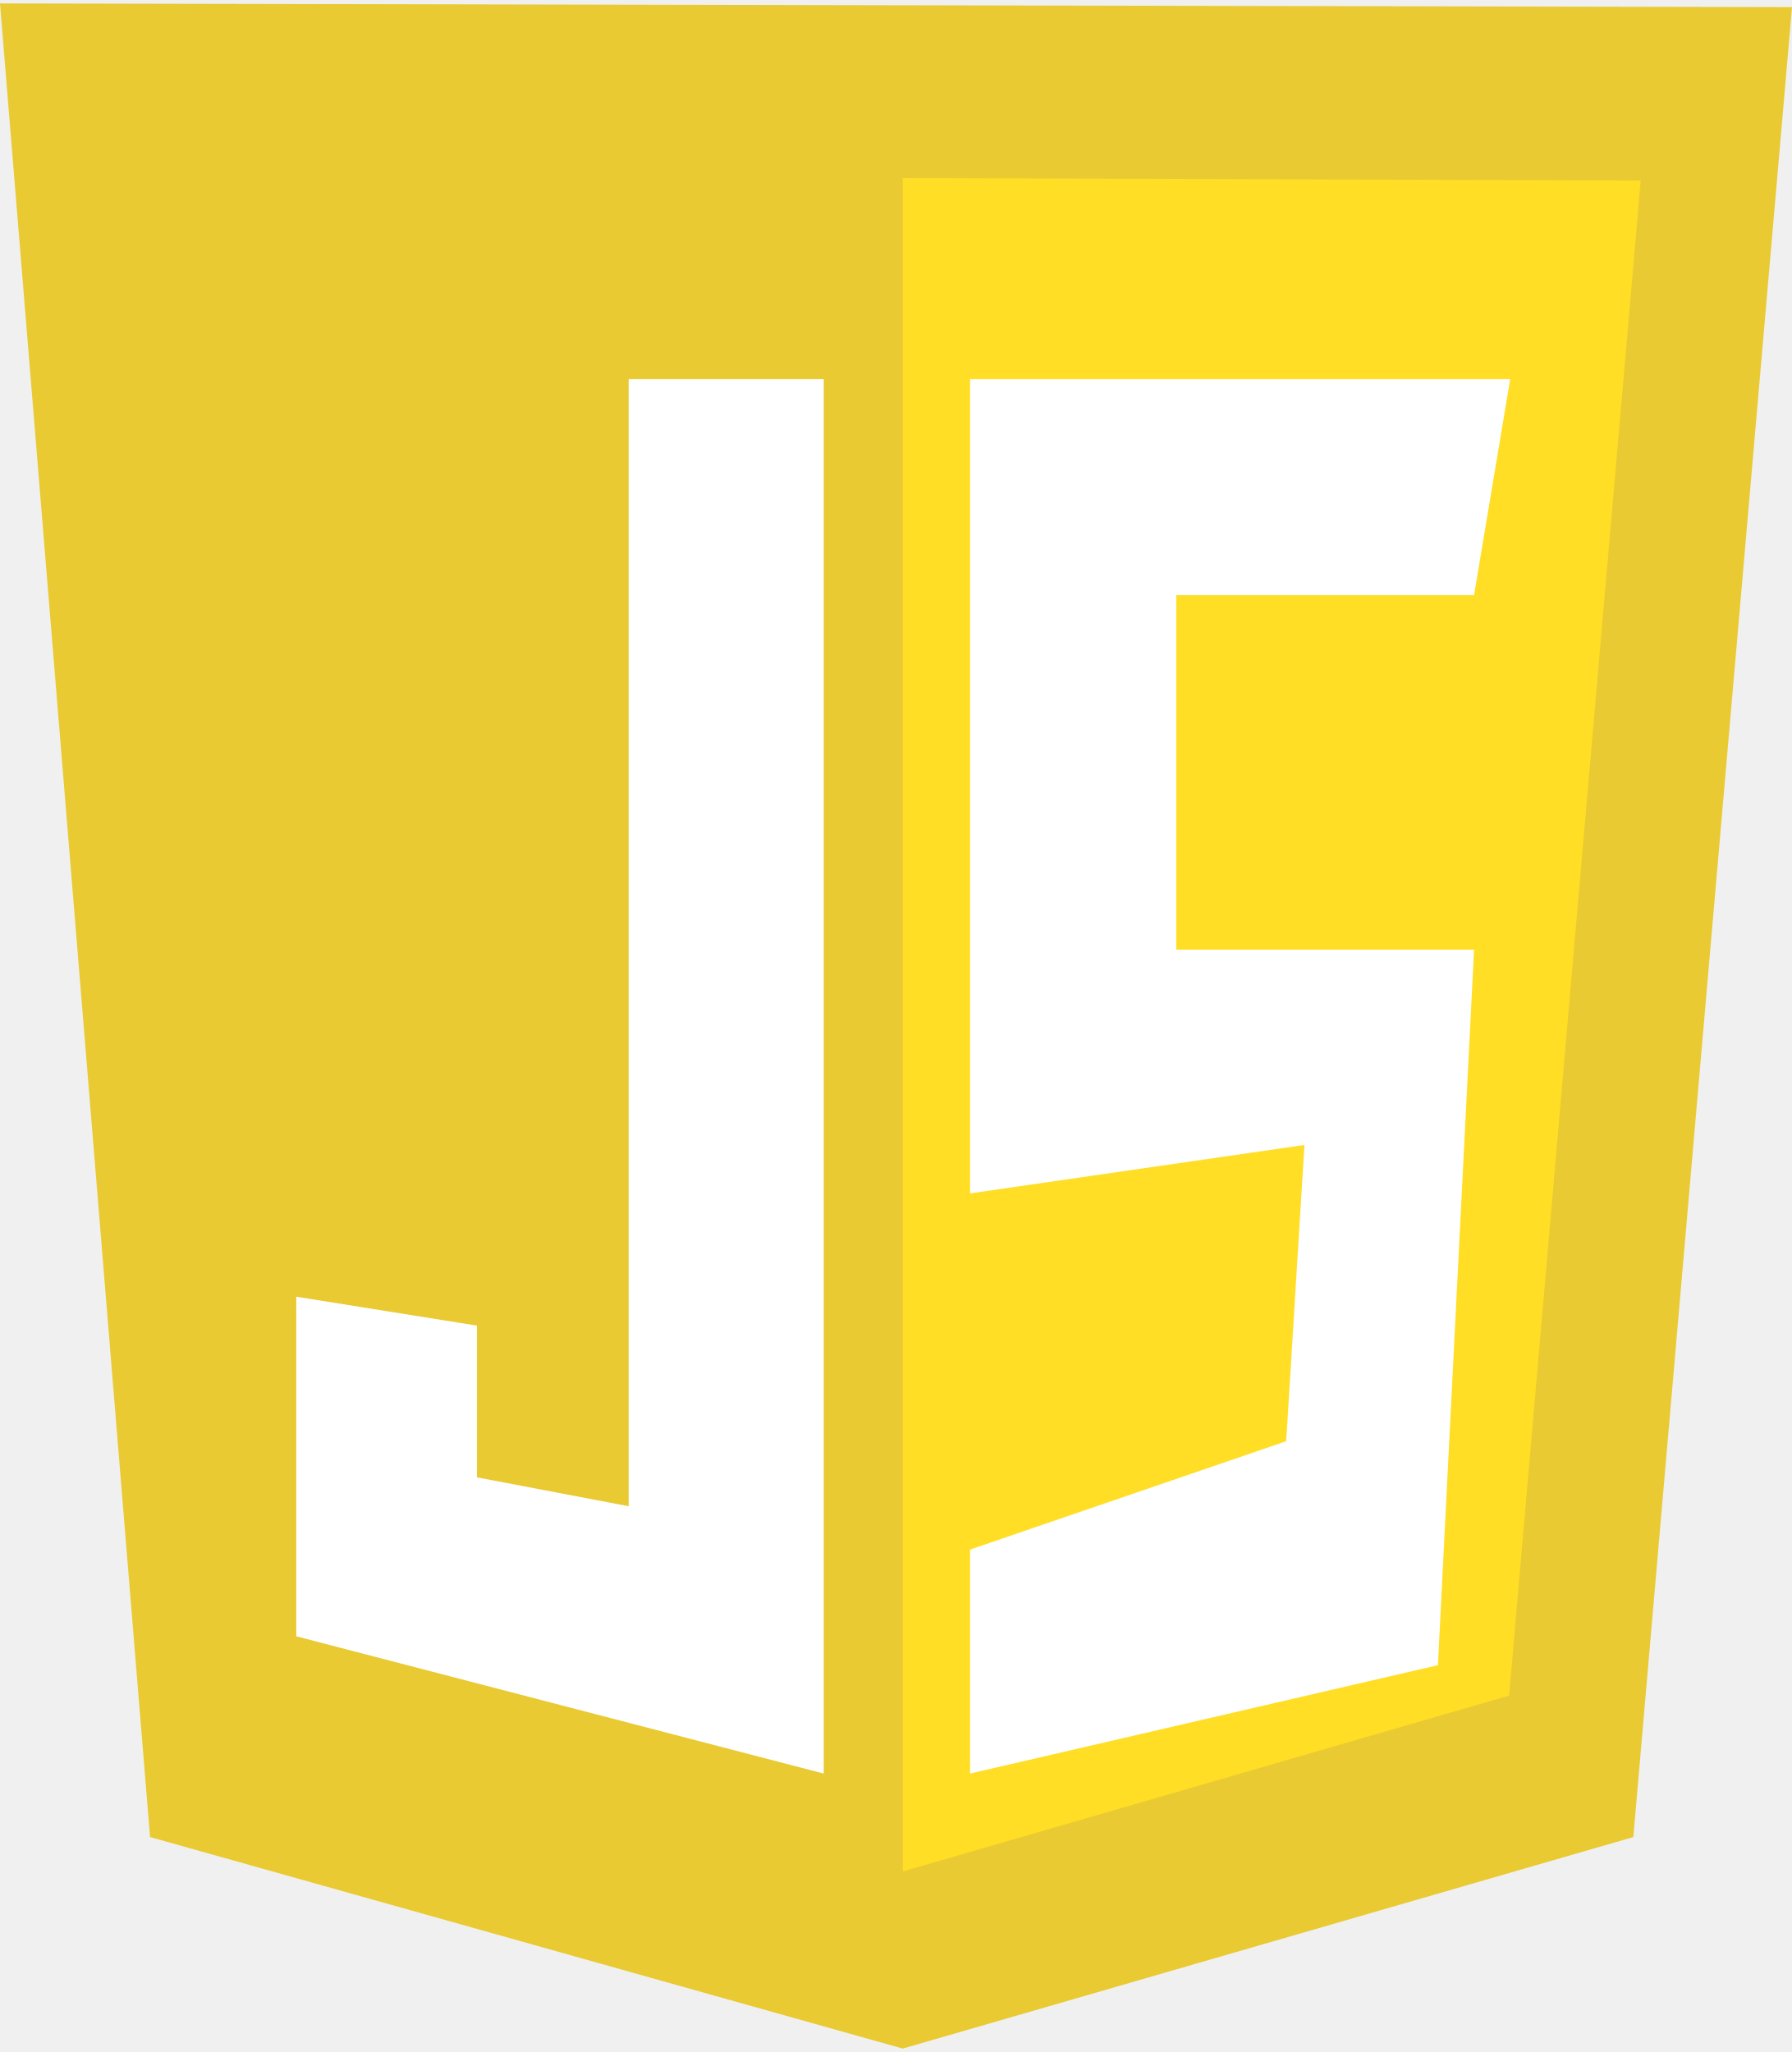
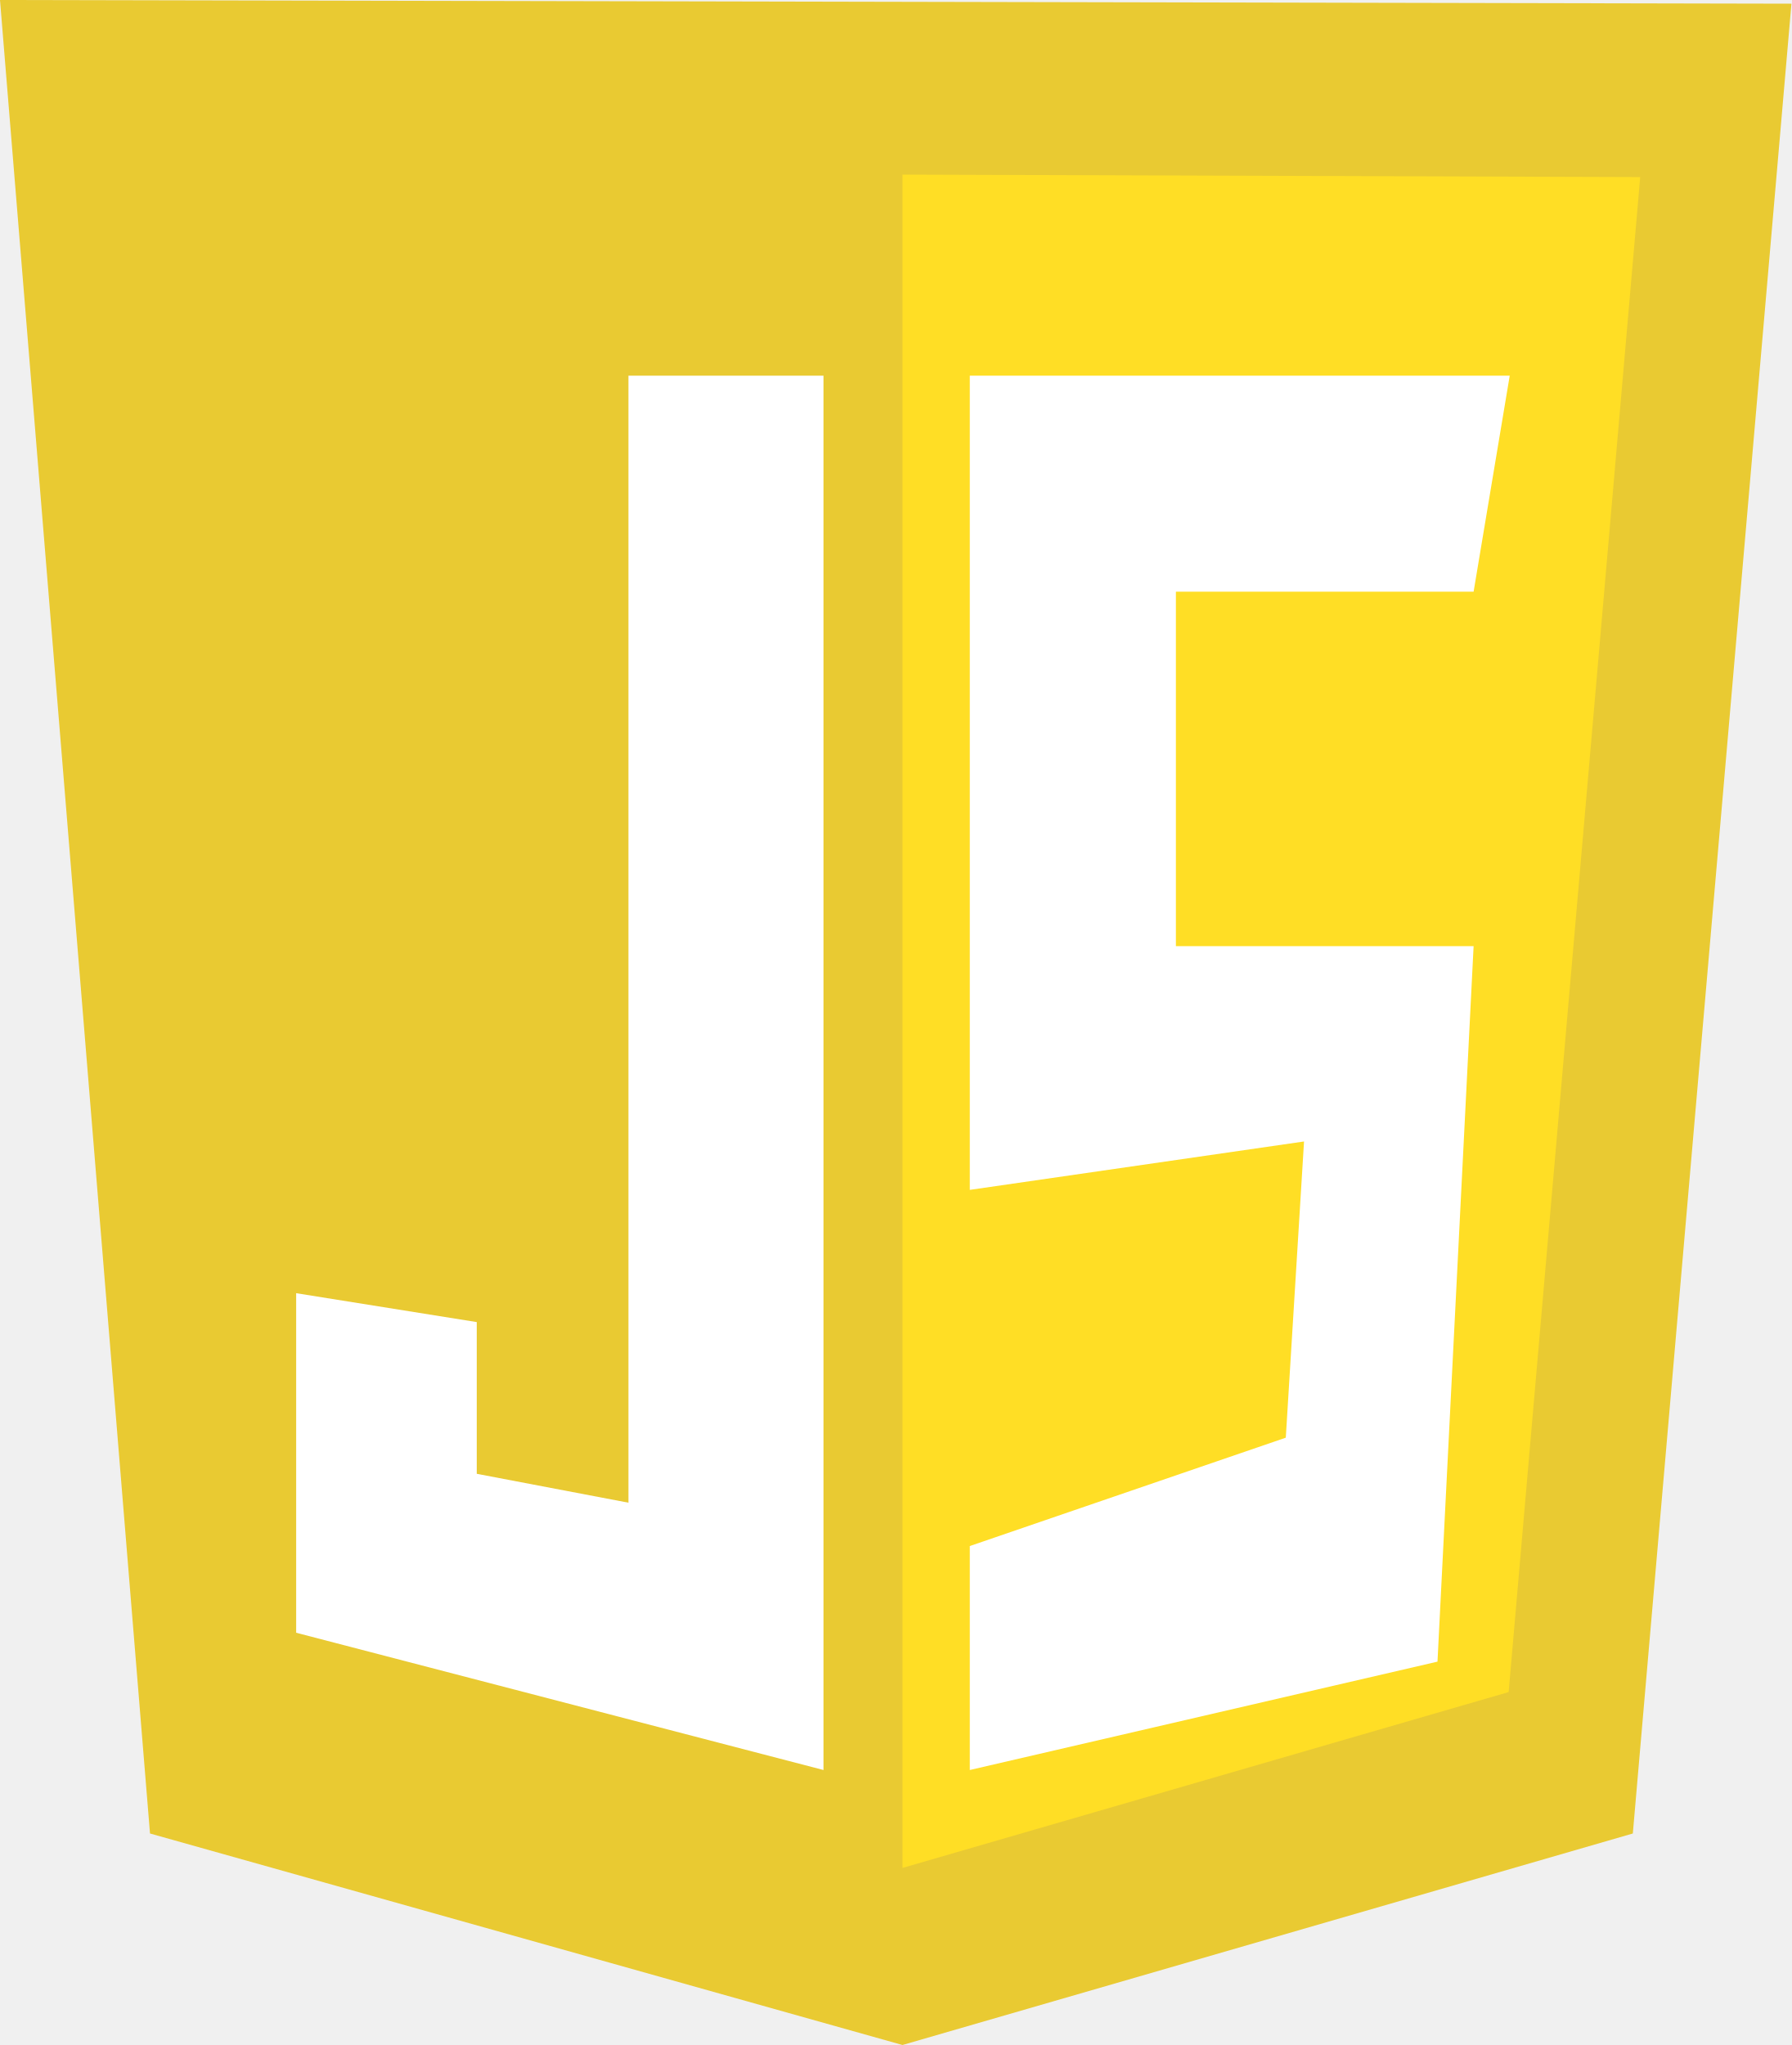
- <svg xmlns="http://www.w3.org/2000/svg" fill="none" class="js-icon" height="2500" width="2183" viewBox="0 0 124 141.532">
+ <svg xmlns="http://www.w3.org/2000/svg" fill="none" class="html-icon skill-icons" width="250px" viewBox="0 0 124 141.532">
  <path d="M10.383 126.894L0 0l124 .255-10.979 126.639-50.553 14.638z" fill="#e9ca32" />
  <path d="M62.468 129.277V12.085l51.064.17-9.106 104.851z" fill="#ffde25" />
  <g fill="#fff">
    <path d="M57 26H43.5v78L33 102V91.5l-12.5-2V113l36.5 9.5zM67.127 26H104.5L102 40.95H81.394v24.533H102L99.5 115l-32.373 7.5V107L89 99.5 90.263 79l-23.136 3.35z" />
  </g>
</svg>
